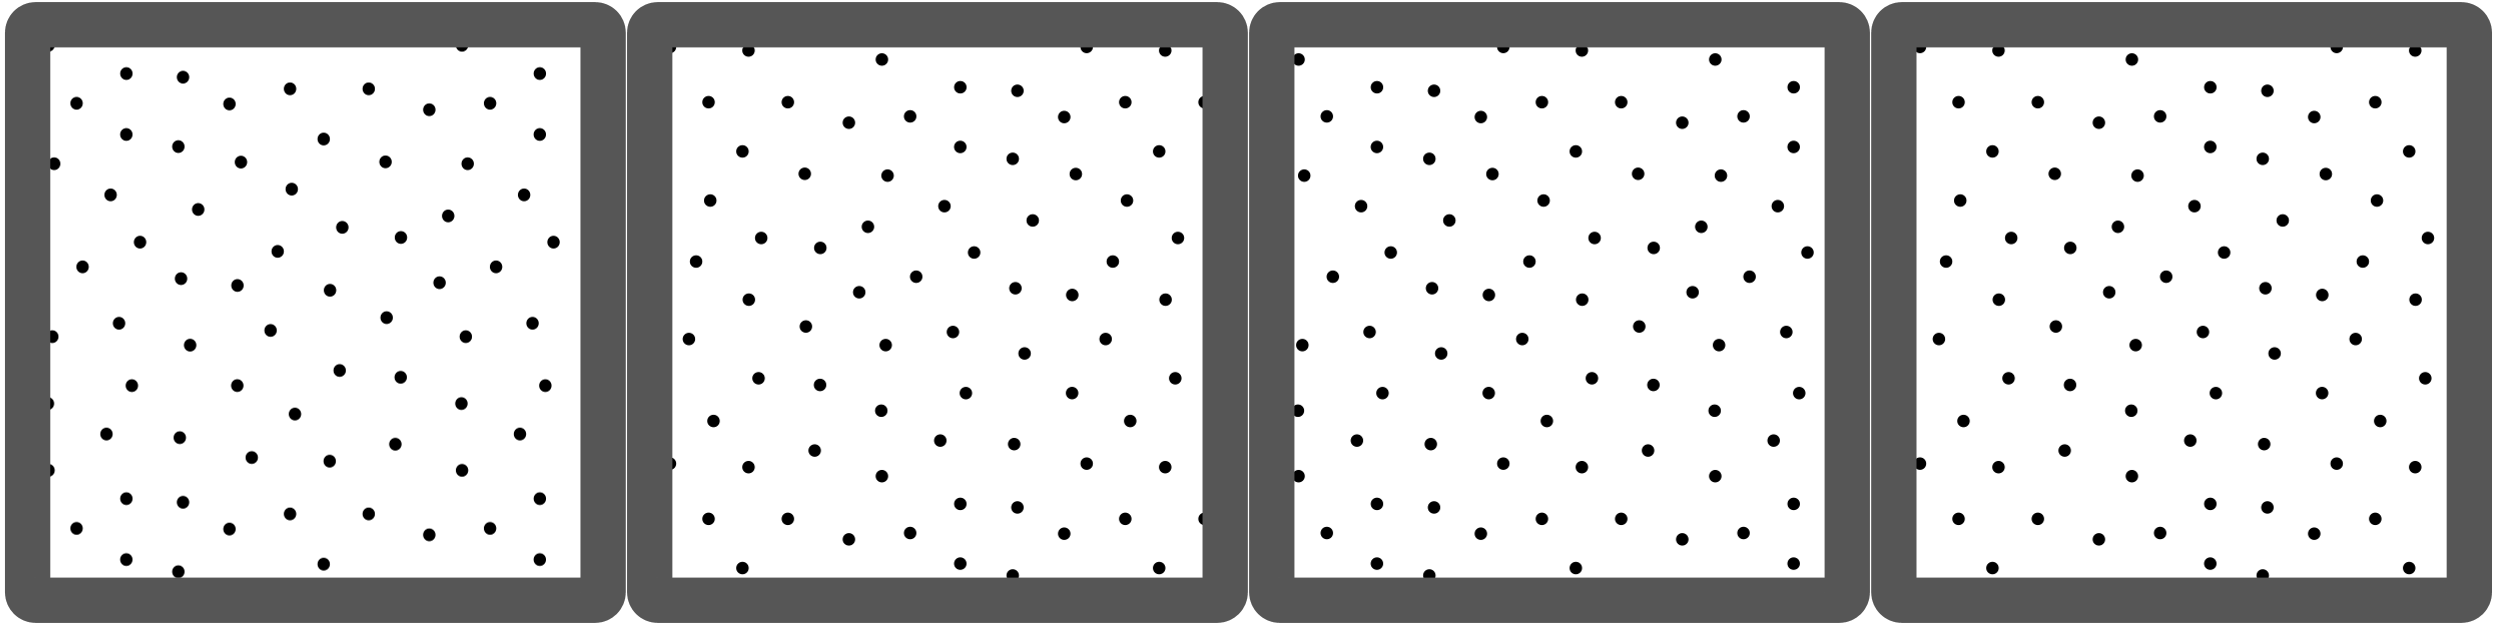
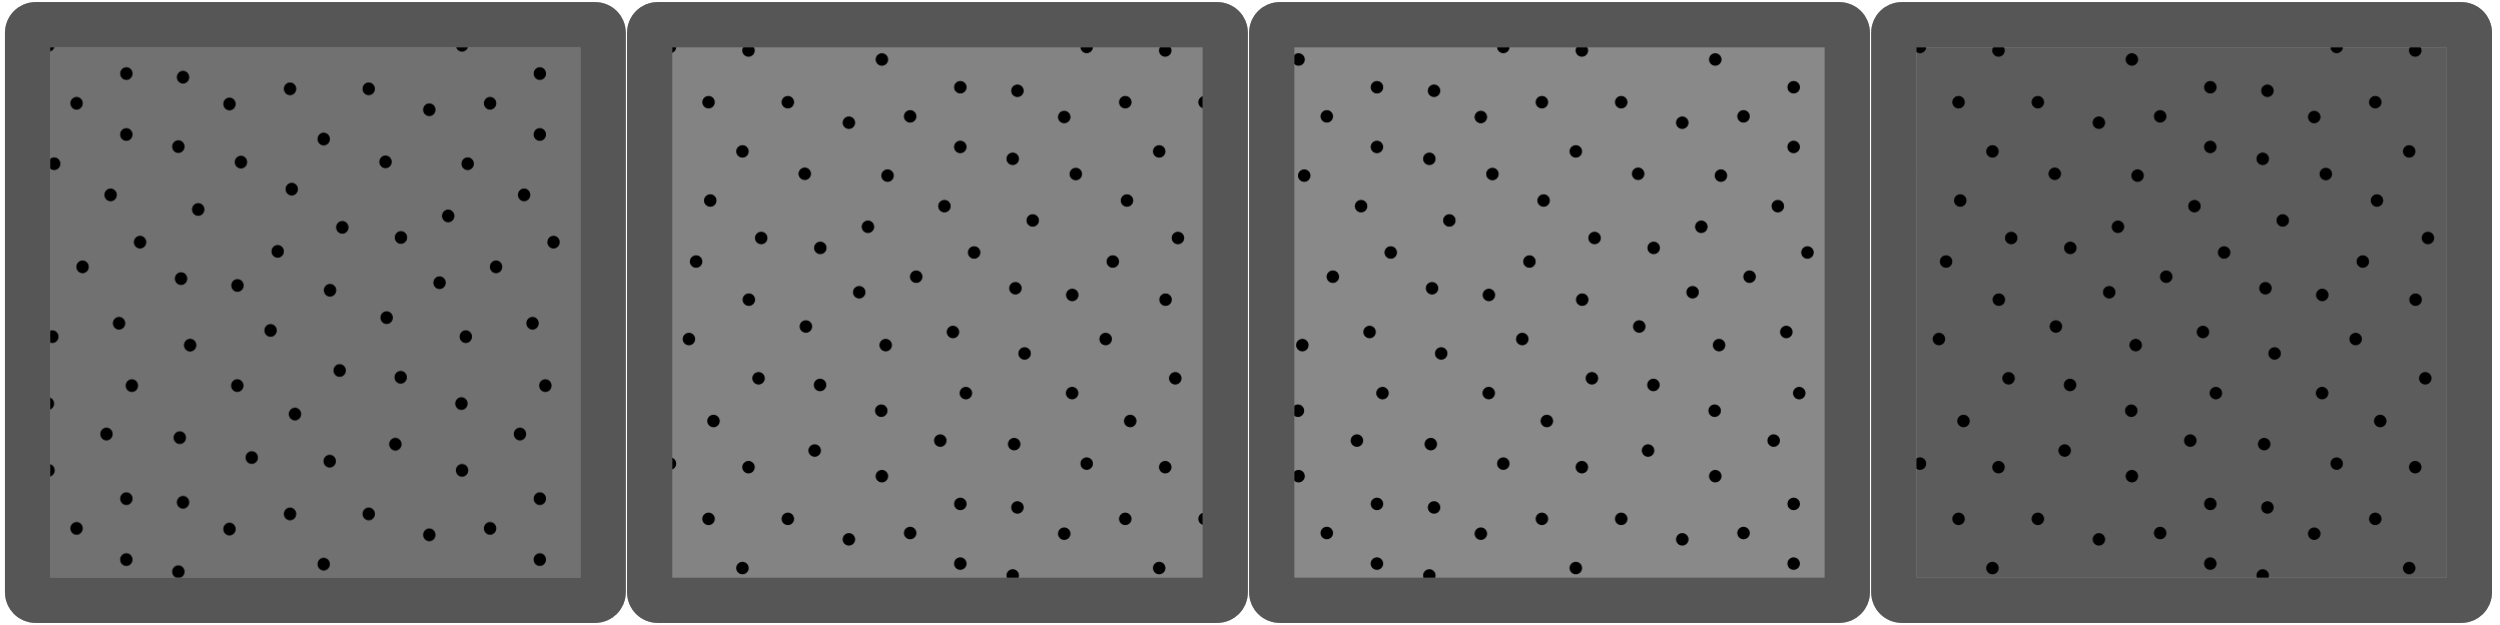
<svg xmlns="http://www.w3.org/2000/svg" xmlns:xlink="http://www.w3.org/1999/xlink" width="600" height="150" viewBox="0 0 600 150" id="svg2" version="1.1">
  <defs id="defs4">
    <pattern xlink:href="#Polkadots-med" id="pattern6044" patternTransform="matrix(9.923341,0,0,10.20252,0.0840696,-21.98002)" />
    <pattern id="Polkadots-med" patternTransform="translate(0,0) scale(10,10)" height="10" width="10" patternUnits="userSpaceOnUse">
      <circle id="circle5149" r="0.15" cy="0.810" cx="2.567" style="fill:black;stroke:none" />
      <circle id="circle5151" r="0.15" cy="2.33" cx="3.048" style="fill:black;stroke:none" />
      <circle id="circle5153" r="0.15" cy="2.415" cx="4.418" style="fill:black;stroke:none" />
      <circle id="circle5155" r="0.15" cy="3.029" cx="1.844" style="fill:black;stroke:none" />
      <circle id="circle5157" r="0.15" cy="1.363" cx="6.08" style="fill:black;stroke:none" />
      <circle id="circle5159" r="0.15" cy="4.413" cx="5.819" style="fill:black;stroke:none" />
      <circle id="circle5161" r="0.15" cy="4.048" cx="4.305" style="fill:black;stroke:none" />
      <circle id="circle5163" r="0.15" cy="3.045" cx="5.541" style="fill:black;stroke:none" />
      <circle id="circle5165" r="0.15" cy="5.527" cx="4.785" style="fill:black;stroke:none" />
      <circle id="circle5167" r="0.15" cy="5.184" cx="2.667" style="fill:black;stroke:none" />
      <circle id="circle5169" r="0.15" cy="1.448" cx="7.965" style="fill:black;stroke:none" />
      <circle id="circle5171" r="0.15" cy="5.049" cx="7.047" style="fill:black;stroke:none" />
      <circle id="circle5173" r="0.15" cy="0.895" cx="4.340" style="fill:black;stroke:none" />
      <circle id="circle5175" r="0.15" cy="0.340" cx="7.125" style="fill:black;stroke:none" />
      <circle id="circle5177" r="0.15" cy="1.049" cx="9.553" style="fill:black;stroke:none" />
      <circle id="circle5179" r="0.15" cy="2.689" cx="7.006" style="fill:black;stroke:none" />
      <circle id="circle5181" r="0.15" cy="2.689" cx="8.909" style="fill:black;stroke:none" />
      <circle id="circle5183" r="0.15" cy="4.407" cx="9.315" style="fill:black;stroke:none" />
      <circle id="circle5185" r="0.15" cy="3.870" cx="7.820" style="fill:black;stroke:none" />
      <circle id="circle5187" r="0.15" cy="5.948" cx="8.270" style="fill:black;stroke:none" />
      <circle id="circle5189" r="0.15" cy="7.428" cx="7.973" style="fill:black;stroke:none" />
      <circle id="circle5191" r="0.15" cy="8.072" cx="9.342" style="fill:black;stroke:none" />
      <circle id="circle5193" r="0.15" cy="9.315" cx="8.206" style="fill:black;stroke:none" />
      <circle id="circle5195" r="0.15" cy="9.475" cx="9.682" style="fill:black;stroke:none" />
      <circle id="circle5197" r="0.15" cy="6.186" cx="9.688" style="fill:black;stroke:none" />
      <circle id="circle5199" r="0.15" cy="6.296" cx="3.379" style="fill:black;stroke:none" />
      <circle id="circle5201" r="0.15" cy="8.204" cx="2.871" style="fill:black;stroke:none" />
      <circle id="circle5203" r="0.15" cy="8.719" cx="4.59" style="fill:black;stroke:none" />
      <circle id="circle5205" r="0.15" cy="9.671" cx="3.181" style="fill:black;stroke:none" />
      <circle id="circle5207" r="0.15" cy="7.315" cx="5.734" style="fill:black;stroke:none" />
      <circle id="circle5209" r="0.15" cy="6.513" cx="6.707" style="fill:black;stroke:none" />
      <circle id="circle5211" r="0.15" cy="9.670" cx="5.730" style="fill:black;stroke:none" />
      <circle id="circle5213" r="0.15" cy="8.373" cx="6.535" style="fill:black;stroke:none" />
      <circle id="circle5215" r="0.15" cy="7.154" cx="4.37" style="fill:black;stroke:none" />
      <circle id="circle5217" r="0.15" cy="7.25" cx="0.622" style="fill:black;stroke:none" />
      <circle id="circle5219" r="0.15" cy="5.679" cx="0.831" style="fill:black;stroke:none" />
      <circle id="circle5221" r="0.15" cy="8.519" cx="1.257" style="fill:black;stroke:none" />
      <circle id="circle5223" r="0.15" cy="6.877" cx="1.989" style="fill:black;stroke:none" />
      <circle id="circle5225" r="0.15" cy="3.181" cx="0.374" style="fill:black;stroke:none" />
      <circle id="circle5227" r="0.15" cy="1.664" cx="1.166" style="fill:black;stroke:none" />
      <circle id="circle5229" r="0.15" cy="0.093" cx="1.151" style="fill:black;stroke:none" />
      <circle id="circle5231" r="0.15" cy="10.093" cx="1.151" style="fill:black;stroke:none" />
      <circle id="circle5233" r="0.15" cy="4.451" cx="1.302" style="fill:black;stroke:none" />
      <circle id="circle5235" r="0.15" cy="3.763" cx="3.047" style="fill:black;stroke:none" />
    </pattern>
  </defs>
  <g id="layer1" transform="translate(0,-902.3621)">
+     <rect style="opacity:1;fill:#717171;fill-opacity:1;fill-rule:evenodd;stroke:#969696;stroke-width:10.88;stroke-linecap:round;stroke-linejoin:round;stroke-miterlimit:4;stroke-dasharray:none;stroke-dashoffset:0;stroke-opacity:1" id="rect4156-8" width="138.12" height="138.12" x="6.63" y="908.302" ry="1.911" />
    <rect style="opacity:1;fill:url(#pattern6044);fill-opacity:1;fill-rule:evenodd;stroke:#565656;stroke-width:10.88;stroke-linecap:round;stroke-linejoin:round;stroke-miterlimit:4;stroke-dasharray:none;stroke-dashoffset:0;stroke-opacity:1" id="rect4156" width="138.12" height="138.12" x="6.63" y="908.302" ry="1.911" />
+     <rect style="opacity:1;fill:#838383;fill-opacity:1;fill-rule:evenodd;stroke:#969696;stroke-width:10.88;stroke-linecap:round;stroke-linejoin:round;stroke-miterlimit:4;stroke-dasharray:none;stroke-dashoffset:0;stroke-opacity:1" id="rect4156-8-9" width="138.12" height="138.12" x="155.928" y="908.302" ry="1.911" />
    <rect style="opacity:1;fill:url(#Polkadots-med);fill-opacity:1;fill-rule:evenodd;stroke:#565656;stroke-width:10.88;stroke-linecap:round;stroke-linejoin:round;stroke-miterlimit:4;stroke-dasharray:none;stroke-dashoffset:0;stroke-opacity:1" id="rect4156-3" width="138.12" height="138.12" x="155.928" y="908.302" ry="1.911" />
+     <rect style="opacity:1;fill:#898989;fill-opacity:1;fill-rule:evenodd;stroke:#969696;stroke-width:10.88;stroke-linecap:round;stroke-linejoin:round;stroke-miterlimit:4;stroke-dasharray:none;stroke-dashoffset:0;stroke-opacity:1" id="rect4156-8-5" width="138.12" height="138.12" x="305.225" y="908.302" ry="1.911" />
    <rect style="opacity:1;fill:url(#Polkadots-med);fill-opacity:1;fill-rule:evenodd;stroke:#565656;stroke-width:10.88;stroke-linecap:round;stroke-linejoin:round;stroke-miterlimit:4;stroke-dasharray:none;stroke-dashoffset:0;stroke-opacity:1" id="rect4156-6" width="138.12" height="138.12" x="305.225" y="908.302" ry="1.911" />
+     <rect style="opacity:1;fill:#5c5c5c;fill-opacity:1;fill-rule:evenodd;stroke:#969696;stroke-width:10.88;stroke-linecap:round;stroke-linejoin:round;stroke-miterlimit:4;stroke-dasharray:none;stroke-dashoffset:0;stroke-opacity:1" id="rect4156-8-0" width="138.12" height="138.12" x="454.522" y="908.302" ry="1.911" />
    <rect style="opacity:1;fill:url(#Polkadots-med);fill-opacity:1;fill-rule:evenodd;stroke:#565656;stroke-width:10.88;stroke-linecap:round;stroke-linejoin:round;stroke-miterlimit:4;stroke-dasharray:none;stroke-dashoffset:0;stroke-opacity:1" id="rect4156-9" width="138.12" height="138.12" x="454.522" y="908.302" ry="1.911" />
  </g>
</svg>
